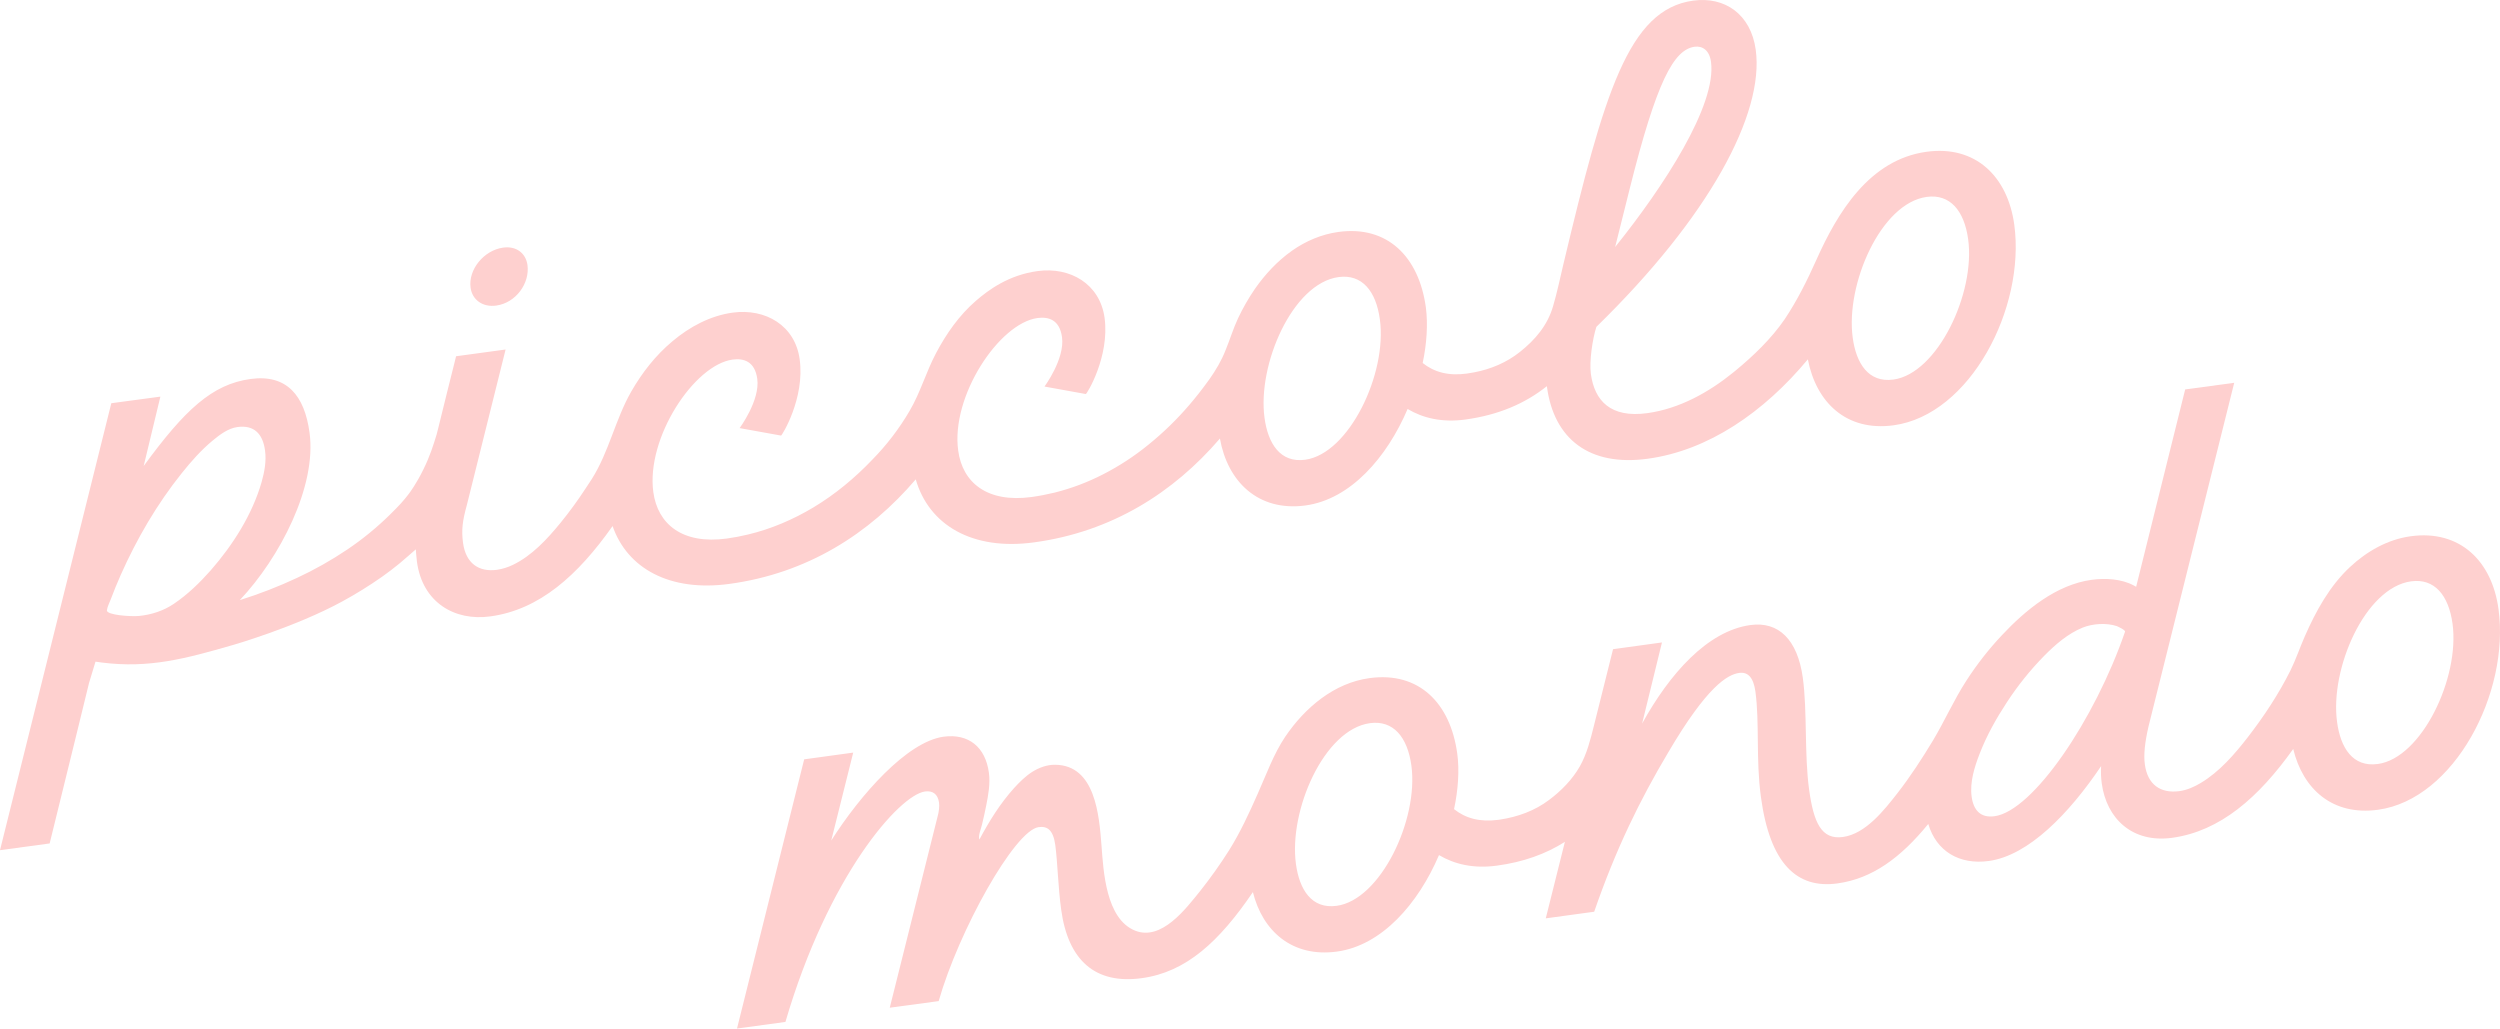
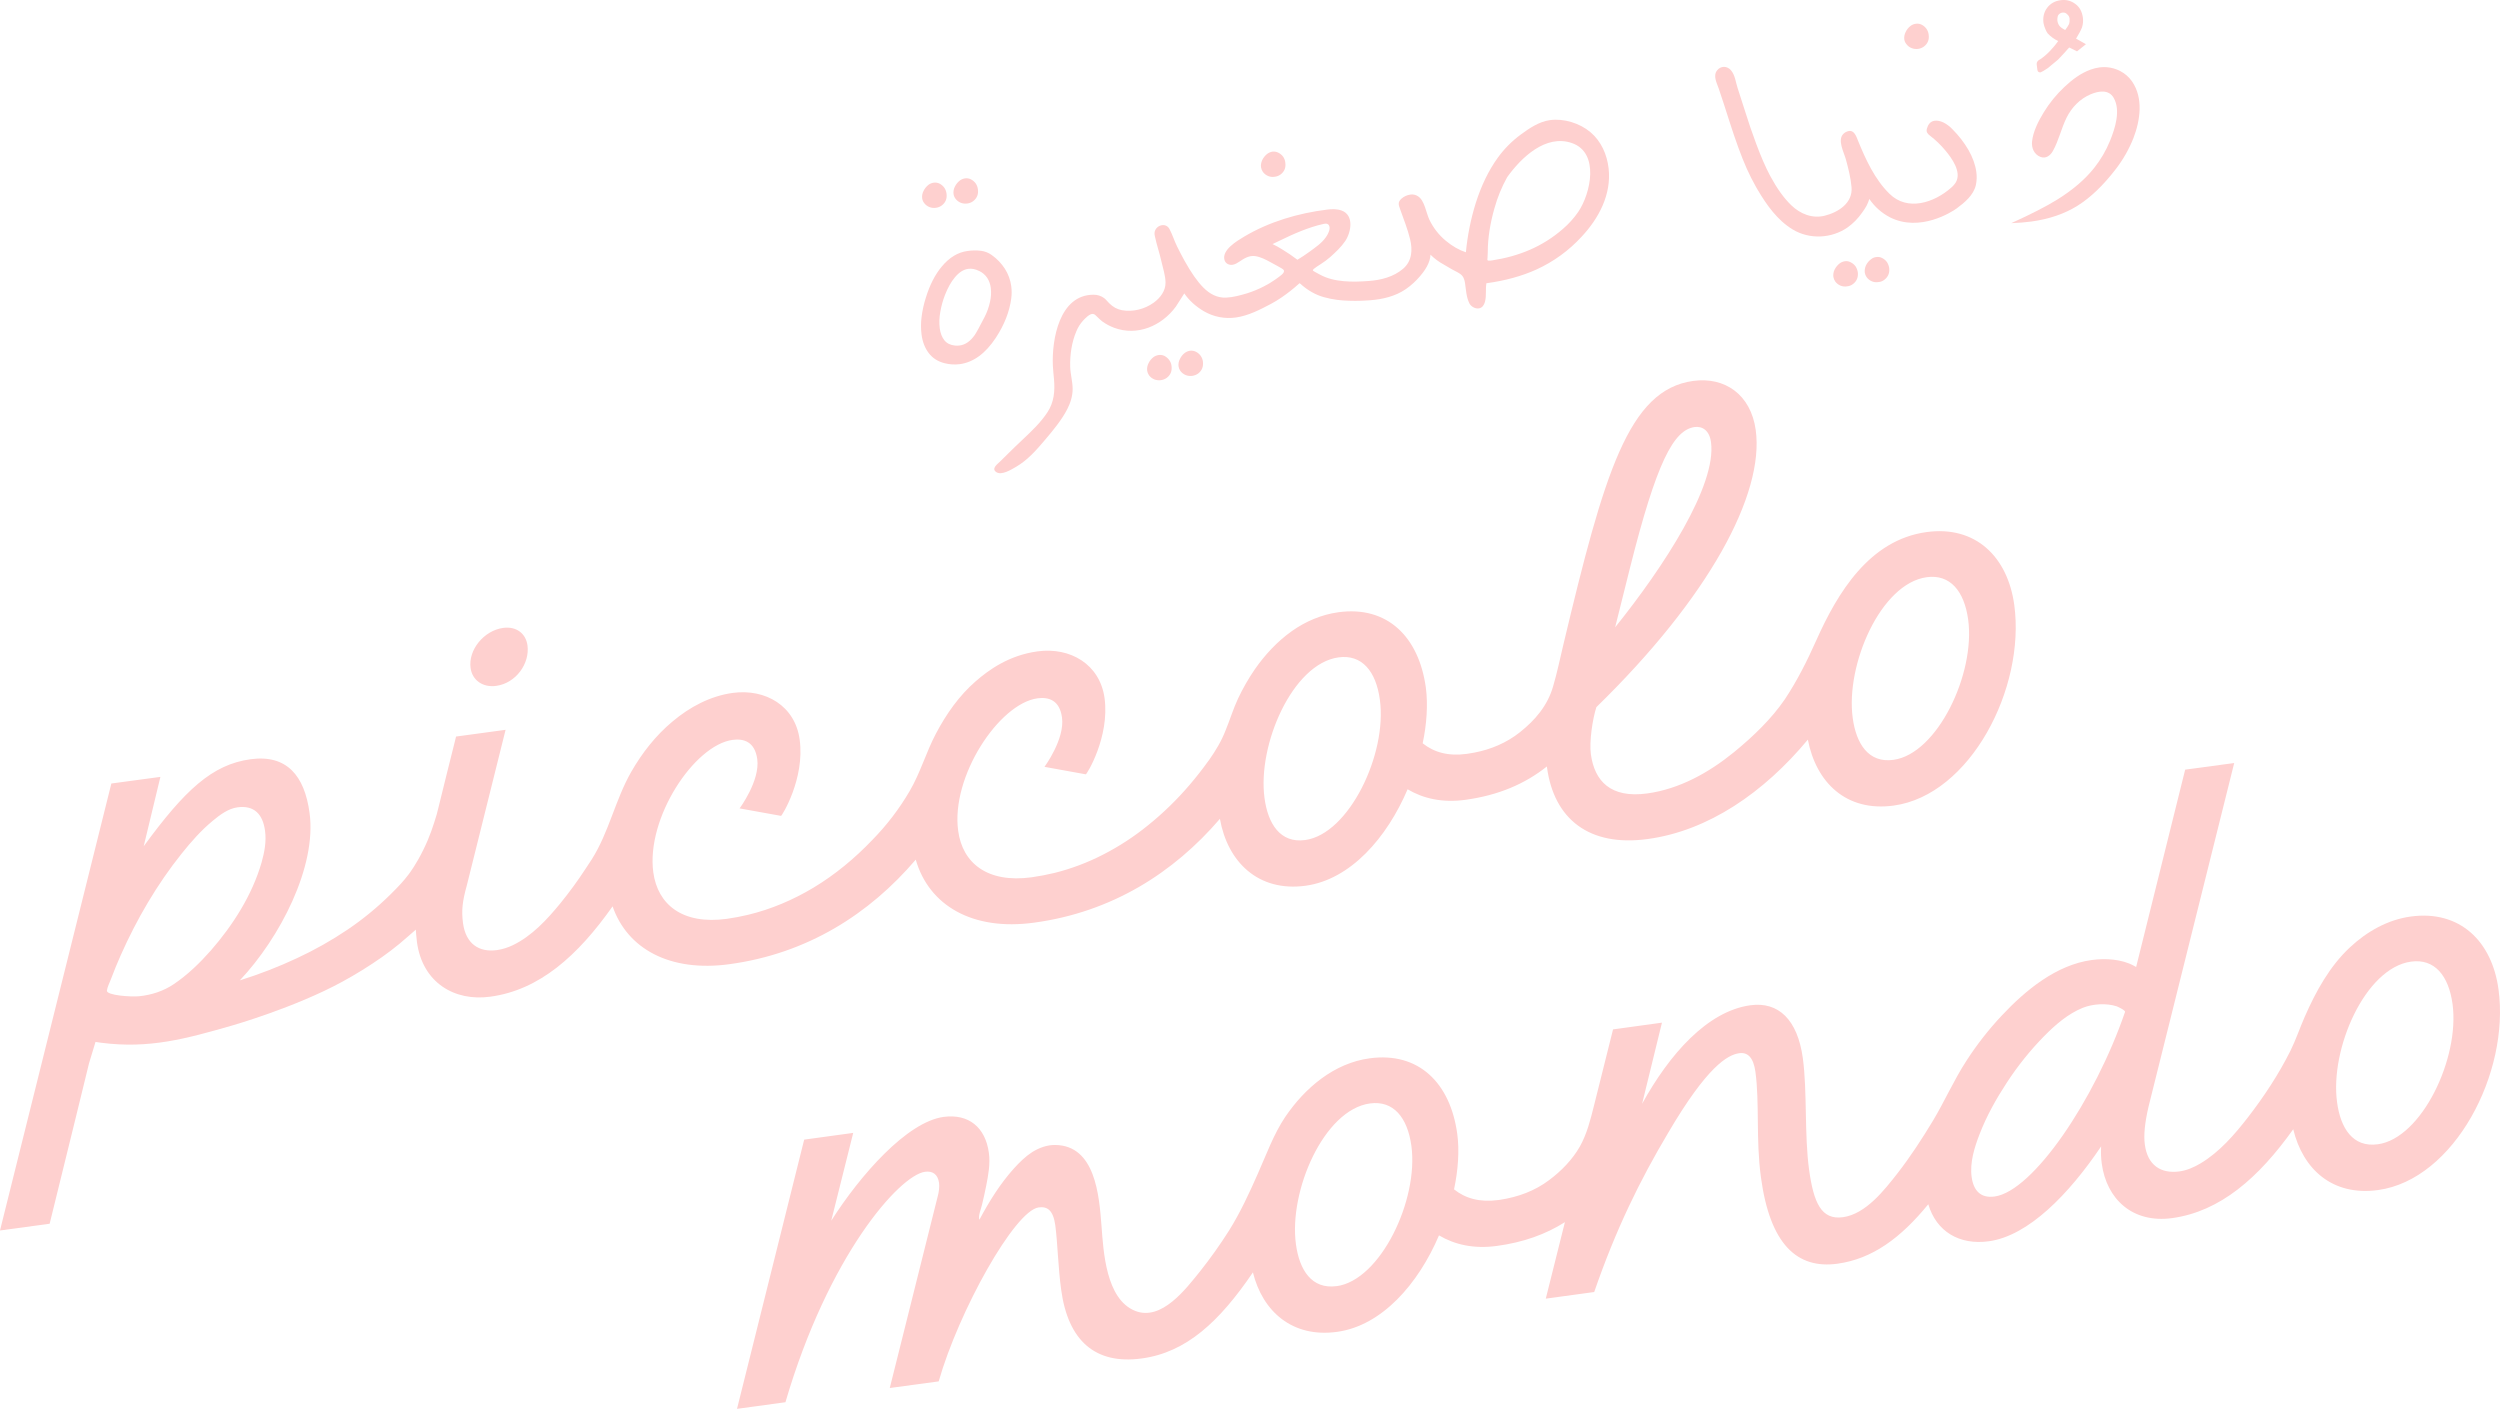
- <svg xmlns="http://www.w3.org/2000/svg" id="Layer_1" data-name="Layer 1" viewBox="0 0 3741.73 1539.42">
+ <svg xmlns="http://www.w3.org/2000/svg" id="Layer_1" data-name="Layer 1" viewBox="0 0 3741.73 2108.6">
  <defs>
    <style>.cls-1{fill:#fed0cf;}</style>
  </defs>
-   <path class="cls-1" d="M3014.76,336.35c-9.91-72.48-58.16-119.26-131.38-109.18-85.44,11.78-133.1,90.61-165.12,162.42-13.56,30.41-28.52,60.24-47,88-20,29.25-47.06,55.17-74.24,77.55-.75.62-1.5,1.24-2.26,1.85-37.22,30.27-81.23,54.77-129.32,61.37-54.86,7.53-78.9-18.53-84.4-58.71-2.57-19.27,2.57-52.84,8.25-70.45C2557.9,324.78,2640.83,170.48,2627.8,74.52c-7.34-53.39-46.42-80-93.57-73.58C2437.35,14.16,2401,139.11,2339.92,395.42c-5,20.92-9.36,42.21-15.41,62.76-8.26,28.62-26.61,50.27-49.73,68.62-19.81,15.78-43.3,25.68-68.25,30.46-3.67.73-7.34,1.28-11,1.84-27.89,3.85-49.17-2.21-66.23-15.79,6.05-28.44,8.07-58,4.77-83.3-10.46-75.95-57.62-122.93-131-112.84-25.14,3.49-48.81,13.58-69.35,28.07-21.84,15.42-40.37,35.41-55.6,57.25A315.76,315.76,0,0,0,1853,476.34c-7.15,15.23-12.1,31.74-18.53,47.34-6.23,16.15-14.86,30.45-24.77,44.59-.37.55-.91,1.09-1.28,1.65q-13.22,18.44-28.07,35.78a465.44,465.44,0,0,1-61.66,60,382.54,382.54,0,0,1-67.7,44.22,338.24,338.24,0,0,1-72.47,27.34c-11.38,2.75-22.94,5-34.5,6.61-66.42,9-103.48-21.47-109.9-69.54-11.19-81.1,61.1-190.45,118.71-198.35,16.51-2.2,33.21,2.58,36.69,28.82,4.41,32.28-26.23,73.75-26.23,73.75l61.83,11.2c1.1.73,36-55.6,28.08-114.13-7-50.64-51.38-76.51-100.18-69.91-43.49,5.88-73.58,28.26-92.48,44.59-25,21.65-44.22,49.18-59.63,78.35-14.86,28.06-23.3,58.71-39.45,86.23a372.92,372.92,0,0,1-55.77,73c-26.24,27.52-55.6,51.93-88.26,71.56-30.28,18.16-63.3,32.29-97.8,40.55q-16,3.86-31.92,6.06c-66.42,9-103.3-21.47-109.9-69.54-11-81.1,61.1-190.45,118.71-198.34,16.51-2.21,33.21,2.57,36.88,28.8,4.4,32.3-26.42,73.76-26.42,73.76l62,11.19c.92.73,36-55.59,27.89-114.12-6.79-50.65-51.19-76.51-100.18-69.91-33.58,4.59-64.4,21.1-90.09,42.75-25.32,21.1-45.5,47-61.83,75.41-24,42-33.21,90.09-59.08,131-3.12,4.77-6.06,9.35-9.18,13.94a604.69,604.69,0,0,1-37.61,51.56c-19.81,24.22-42.75,49.17-71.37,62.94a82.78,82.78,0,0,1-23.67,7.33c-27.16,3.68-46.61-9.54-50.83-40.18-2.57-19.27-.91-32.84,5.69-56.7l58-232.83-74.13,10.09c-.55,2.56-1.28,5-1.83,7.53-4,15.77-7.89,31.73-11.93,47.7-14.68,58.71-13.21,54.49-15.22,61.46-5.14,16.88-10.09,32.85-20,52.84-10.28,21.1-20.19,34.5-22.39,37.25-6.79,9-14.31,17.25-27,29.72a450.25,450.25,0,0,1-64,52.48A551.16,551.16,0,0,1,444.39,865a683.37,683.37,0,0,1-85.5,33.2c59.81-63.3,115.41-170.27,104.4-250.63-7.52-55.78-34.13-87.7-88.26-80.36-57.61,7.88-98.52,46.24-160,130.27l25-103.85L166.6,603.5,0,1272.46l74.31-10.09c13-53,26.05-105.87,39.08-158.89,6.61-27,13.21-54.13,19.82-81.1l9.72-32.11c2,.36,5.14.74,9,1.29,71.37,9.17,126.05-5.87,195.59-25.88,0,0,93.76-26.79,164.76-65.5a619.59,619.59,0,0,0,59.46-36.88c9-6.43,17.79-13,26.23-20,3.67-2.94,24.4-21.1,24.4-21.1s.74,12.3,1.66,18.53c8.25,61.1,56.51,89.18,109.72,81.83,73.57-9.91,131-61.28,183.11-135.22,22,63.49,85.69,98.71,174.67,86.6,116.7-15.78,209.54-75,279.07-156.5,19.64,68.43,84.77,107,177.24,94.3,116.15-15.78,208.62-74.49,278-155.4,11.37,64.39,57.24,109.72,128.07,100.18,67.34-9.18,121.83-71.75,152.84-144.4,23.12,13.76,51.74,20.55,86.6,15.78,49.35-6.79,89.17-23.86,121.83-49.91,0,.37.18.91.18,1.28,10.46,77.61,63.31,119.26,150.64,107.34,90.82-12.29,174.12-69.72,239.81-148.8,12.29,64,57.25,108.44,128.43,98.71C2948.7,620.92,3031.64,461.11,3014.76,336.35Zm-575.58-53.94c40.37-161.1,65.87-208.08,97.25-212.47,11.37-1.47,22,5,24.4,22.56,8.81,64.59-70.46,186.41-143.48,277.24Zm-2123.6,571c-16.51,18.7-34.85,36.51-55.59,50.46-15.23,10.26-33.21,16.14-51.56,18-12.29,1.29-49.35-1.28-48.44-8.44.74-5.5,3.86-11.37,5.88-16.69,4.58-12.3,9.54-24.23,14.86-36.33,24-54,54.31-106.06,91.37-152.3,13.95-17.42,28.81-34.3,46.06-48.62,10.63-8.8,23.29-18.52,37.42-20.36,24.41-3.31,37.8,9.91,41.11,35.23,2.2,15.77-.92,32.11-5.14,47.15C377.6,770.1,348.61,815.59,315.58,853.4ZM1953.51,688.08c-37.43,5.13-55.78-24.41-60.92-62.75-10.82-79.45,41.84-201.28,110.83-210.63,34.86-4.78,56.14,20.73,61.83,63.48C2076.44,559.28,2019,679.09,1953.51,688.08Zm880.34-120c-37.43,5.14-55.78-24.4-60.92-62.75-10.82-79.44,41.84-201.28,110.82-210.63,34.87-4.78,56.15,20.73,62,63.48C2956.78,439.46,2899.35,559.28,2833.85,568.08Z" />
-   <path class="cls-1" d="M3739.51,911.74c-9.73-72.29-58-119.08-131.19-109.17-34.62,4.68-65.9,22.52-91.17,46.13-30.51,28.52-50.88,65.8-67.53,103.6-7.43,16.89-13.22,34.32-21.41,51-17.66,35.31-39.63,68.65-63.77,99.86-20,25.82-42.64,52.05-71,68.94-9.71,5.78-20.42,10.48-31.71,12-27.89,3.67-47.52-9.53-51.56-40.18-2-13.94,0-32.84,5.51-56.69l128.25-514.29-73.39,9.91-73.39,295.39c-1.1-.55-2.21-1.28-3.3-1.83-18.35-10.09-42.76-11.37-63.12-8.62-53,7.15-99.27,45.32-134.49,82.93a474,474,0,0,0-53.21,68.07c-18.72,28.8-32.48,60.37-50.09,89.72-16.33,27-33.58,53.58-52.84,78.35-19.82,25.32-47.53,61.1-81.84,65.87-32.29,4.4-43.85-21.66-50.64-71.38-7.15-52.29-2.57-117.06-9.35-166.78-7.9-57.62-36.52-84.77-78.35-79.08-64.58,8.81-121.47,73.57-162.2,147.52l29.73-121.47-73.21,10.09-28.62,114.5c-5.14,20.55-10.46,42-21.1,60.92-11.2,19.63-27.89,36.69-45.87,50.08-21.47,16.33-47,25.5-73.58,29.54-.92.18-1.65.18-2.57.37-27.89,3.67-49.17-2.39-66.24-16,6.06-28.45,8.26-58,4.78-83.3-10.46-76-57.62-122.75-131-112.84-53.39,7.15-97.06,44.4-126.42,87.7-17.42,25.87-28.44,56.88-41.09,85.13-12.85,29.17-26.25,58.17-43.12,85.14a706.55,706.55,0,0,1-43.3,60.91c-21.11,26.06-57.62,75-97.25,59.09-43.67-17.62-47.34-88.62-50.27-127.52-3.49-45.14-9.18-120.18-69.36-120.74-12.11-.17-24,4.22-34.31,10.65-10.27,6.6-18.9,15.23-27.15,24.21-21.1,23.49-37.07,49.37-51.93,77.07-2.2-5.69,2.75-16.7,4-22.76,2.2-9.35,4.4-18.7,6.23-28.25,3.13-15.78,6.24-32.84,4-49-5.13-38.35-30.27-58.9-67.7-53.94-55,7.52-125,87.34-168.25,155.41L1277,1126.41l-73.39,10.09-100.55,402.92,72.48-9.91c64.21-219.44,170.45-339.61,209-344.93,11.19-1.47,19.08,3.67,20.92,16.7.73,5.32,0,13.38-2.39,21.64l-71.37,285.31,73.21-9.9c30.09-105.5,113.75-255.41,149.53-260.36,13-1.83,21.84,4,25,26.79,3.48,26.23,4.22,63.48,8.8,96.51,10.28,76,50.83,112.29,120.55,102.75,66.6-9,116.14-54.87,166.41-128.81,14.5,58.53,59.08,98.17,125.87,89,67.15-9.17,121.65-71.74,152.65-144.4,23.31,13.76,51.75,20.55,86.61,15.78,39.63-5.32,73.21-17.43,101.83-35.6l-28.62,114.5,72.47-9.91c32.48-94.13,68.62-167.52,110.64-238.16,58.35-99.44,89-116.87,106.42-119.26,13-1.83,21.28,6.79,24.22,27.7,6.42,47.16.55,101.29,8.26,158,13.57,100.35,54.12,137.61,114.48,129.35,52.11-7.16,94.68-38.35,136-89,12.1,40.91,46.6,61.46,90.63,55.41,59.27-8.07,120-70.64,168.07-142a130.67,130.67,0,0,0,.92,25.69c7.16,53.21,46.05,89.72,105.32,81.65,72.1-9.91,129.53-60.37,181.28-133,14.49,60,58.71,100.37,127,91C3673.45,1196.31,3756.57,1036.5,3739.51,911.74Zm-1739,444c-37.43,5.14-55.78-24.4-60.91-62.74-10.83-79.45,41.83-201.29,110.82-210.65,34.86-4.76,56.14,20.74,62,63.49C2123.41,1227.14,2066,1347,2000.48,1355.76Zm984.74-134.12c-20.92,2.93-31.56-9-34.31-29.18-2.94-21.64,4.22-44.4,11.92-64.22,10.46-27.14,24.77-52.65,40.74-77a451.91,451.91,0,0,1,56-69.73c16.51-16.69,35.41-33.2,57.61-42.2,15-6,35.41-7.34,51-2.2,1.65.73,13.21,5.87,12.29,8.44C3135.3,1077.05,3042.83,1213.75,2985.22,1221.64Zm573.56-78.17c-37.61,5.14-55.78-24.4-60.92-62.75-11-79.44,41.83-201.27,110.82-210.63,34.87-4.77,56.15,20.73,62,63.48C3681.71,1014.86,3624.28,1134.67,3558.78,1143.47Z" />
-   <path class="cls-1" d="M742.63,457.37c-20.06,2.74-35.83-8.46-38.32-26.77-3.68-27.06,19.9-56,48.72-60,20.06-2.75,34.06,8.69,36.44,26.12C793.16,423.81,772.31,453.33,742.63,457.37Z" />
+   <path class="cls-1" d="M3014.76,905.53c-9.91-72.48-58.16-119.26-131.38-109.17-85.44,11.77-133.1,90.6-165.12,162.41-13.56,30.41-28.52,60.24-47,88-20,29.25-47.06,55.17-74.24,77.55-.75.62-1.5,1.24-2.26,1.85-37.22,30.27-81.23,54.77-129.32,61.37-54.86,7.53-78.9-18.53-84.4-58.71-2.57-19.27,2.57-52.84,8.25-70.45C2557.9,894,2640.83,739.66,2627.8,643.7c-7.34-53.39-46.42-80-93.57-73.58-96.88,13.22-133.21,138.17-194.31,394.49-5,20.91-9.36,42.2-15.41,62.75-8.26,28.62-26.61,50.27-49.73,68.62-19.81,15.78-43.3,25.69-68.25,30.46-3.67.74-7.34,1.28-11,1.84-27.89,3.85-49.17-2.21-66.23-15.79,6.05-28.43,8.07-58,4.77-83.3-10.46-76-57.62-122.93-131-112.84-25.14,3.49-48.81,13.58-69.35,28.07-21.84,15.42-40.37,35.42-55.6,57.25a315.76,315.76,0,0,0-25.14,43.85c-7.15,15.23-12.1,31.74-18.53,47.34-6.23,16.15-14.86,30.45-24.77,44.59-.37.55-.91,1.09-1.28,1.65q-13.22,18.44-28.07,35.78a464.82,464.82,0,0,1-61.66,60,382.54,382.54,0,0,1-67.7,44.22,338.8,338.8,0,0,1-72.47,27.35c-11.38,2.75-22.94,4.94-34.5,6.6-66.42,9-103.48-21.47-109.9-69.54-11.19-81.1,61.1-190.45,118.71-198.34,16.51-2.21,33.21,2.57,36.69,28.81,4.41,32.29-26.23,73.75-26.23,73.75l61.83,11.2c1.1.73,36-55.6,28.08-114.13-7-50.64-51.38-76.51-100.18-69.91-43.49,5.88-73.58,28.26-92.48,44.59-25,21.65-44.22,49.18-59.63,78.35-14.86,28.07-23.3,58.71-39.45,86.24a373.09,373.09,0,0,1-55.77,73c-26.24,27.52-55.6,51.93-88.26,71.57-30.28,18.16-63.3,32.28-97.8,40.54q-16,3.85-31.92,6.06c-66.42,9-103.3-21.47-109.9-69.54-11-81.1,61.1-190.45,118.71-198.34,16.51-2.21,33.21,2.57,36.88,28.8,4.4,32.3-26.42,73.76-26.42,73.76l62,11.19c.92.73,36-55.59,27.89-114.12-6.79-50.64-51.19-76.51-100.18-69.91-33.58,4.59-64.4,21.1-90.09,42.76-25.32,21.09-45.5,47-61.83,75.4-24,42-33.21,90.1-59.08,131-3.12,4.77-6.06,9.35-9.18,13.94a604.69,604.69,0,0,1-37.61,51.56c-19.81,24.23-42.75,49.18-71.37,62.94a82.78,82.78,0,0,1-23.67,7.33c-27.16,3.68-46.61-9.54-50.83-40.18-2.57-19.27-.91-32.84,5.69-56.7l58-232.82-74.13,10.08c-.55,2.57-1.28,5-1.83,7.53-4,15.78-7.89,31.73-11.93,47.7-14.68,58.71-13.21,54.49-15.22,61.46-5.14,16.88-10.09,32.85-20,52.84-10.28,21.1-20.19,34.51-22.39,37.26-6.79,9-14.31,17.24-27,29.71a450.25,450.25,0,0,1-64,52.48,550.11,550.11,0,0,1-75.78,42.76,683.37,683.37,0,0,1-85.5,33.2c59.81-63.3,115.41-170.27,104.4-250.63-7.52-55.78-34.13-87.7-88.26-80.36-57.61,7.88-98.52,46.24-160,130.27l25-103.85-73.39,9.91L0,1841.65l74.31-10.1c13-53,26.05-105.87,39.08-158.89,6.61-27,13.21-54.13,19.82-81.1l9.72-32.1c2,.35,5.14.73,9,1.28,71.37,9.17,126.05-5.87,195.59-25.88,0,0,93.76-26.78,164.76-65.5a619.59,619.59,0,0,0,59.46-36.88c9-6.42,17.79-13,26.23-20,3.67-2.94,24.4-21.1,24.4-21.1s.74,12.3,1.66,18.53c8.25,61.1,56.51,89.18,109.72,81.83,73.57-9.91,131-61.28,183.11-135.21,22,63.48,85.69,98.71,174.67,86.59,116.7-15.77,209.54-75,279.07-156.5,19.64,68.44,84.77,107,177.24,94.3,116.15-15.78,208.62-74.48,278-155.4,11.37,64.4,57.24,109.72,128.07,100.18,67.34-9.18,121.83-71.75,152.84-144.4,23.12,13.76,51.74,20.55,86.6,15.78,49.35-6.79,89.17-23.86,121.83-49.91,0,.37.18.92.18,1.28,10.46,77.61,63.31,119.26,150.64,107.34,90.82-12.29,174.12-69.72,239.81-148.8,12.29,64,57.25,108.44,128.43,98.71C2948.7,1190.1,3031.64,1030.29,3014.76,905.53Zm-575.58-53.94c40.37-161.1,65.87-208.07,97.25-212.47,11.37-1.47,22,5,24.4,22.56,8.81,64.59-70.46,186.41-143.48,277.24Zm-2123.6,571c-16.51,18.71-34.85,36.51-55.59,50.46-15.23,10.26-33.21,16.14-51.56,18-12.29,1.29-49.35-1.28-48.44-8.44.74-5.5,3.86-11.37,5.88-16.69,4.58-12.3,9.54-24.23,14.86-36.33,24-54,54.31-106.06,91.37-152.29,13.95-17.43,28.81-34.31,46.06-48.62,10.63-8.81,23.29-18.53,37.42-20.37,24.41-3.3,37.8,9.91,41.11,35.23,2.2,15.78-.92,32.11-5.14,47.15C377.6,1339.28,348.61,1384.77,315.58,1422.58Zm1637.93-165.32c-37.43,5.13-55.78-24.4-60.92-62.75-10.82-79.45,41.84-201.28,110.83-210.63,34.86-4.78,56.14,20.73,61.83,63.48C2076.44,1128.46,2019,1248.27,1953.51,1257.26Zm880.34-120c-37.43,5.14-55.78-24.4-60.92-62.75-10.82-79.44,41.84-201.28,110.82-210.63,34.87-4.78,56.15,20.73,62,63.48C2956.78,1008.64,2899.35,1128.46,2833.85,1137.26Z" />
+   <path class="cls-1" d="M3739.51,1480.92c-9.73-72.29-58-119.08-131.19-109.17-34.62,4.68-65.9,22.52-91.17,46.13-30.51,28.52-50.88,65.8-67.53,103.6-7.43,16.89-13.22,34.32-21.41,51-17.66,35.31-39.63,68.65-63.77,99.86-20,25.83-42.64,52-71,68.94-9.71,5.78-20.42,10.49-31.71,12-27.89,3.68-47.52-9.53-51.56-40.18-2-13.94,0-32.84,5.51-56.69L3343.92,1142l-73.39,9.91-73.39,295.39c-1.1-.54-2.21-1.28-3.3-1.83-18.35-10.09-42.76-11.37-63.12-8.62-53,7.16-99.27,45.32-134.49,82.93a474.57,474.57,0,0,0-53.21,68.07c-18.72,28.8-32.48,60.37-50.09,89.73-16.33,27-33.58,53.57-52.84,78.34-19.82,25.32-47.53,61.1-81.84,65.87-32.29,4.41-43.85-21.66-50.64-71.38-7.15-52.29-2.57-117.06-9.35-166.78-7.9-57.61-36.52-84.77-78.35-79.08-64.58,8.81-121.47,73.57-162.2,147.52l29.73-121.47-73.21,10.09-28.62,114.5c-5.14,20.55-10.46,42-21.1,60.92-11.2,19.63-27.89,36.69-45.87,50.08-21.47,16.33-47,25.5-73.58,29.55-.92.17-1.65.17-2.57.36-27.89,3.67-49.17-2.39-66.24-16,6.06-28.45,8.26-58,4.78-83.3-10.46-76-57.62-122.75-131-112.84-53.39,7.15-97.06,44.4-126.42,87.7-17.42,25.87-28.44,56.88-41.09,85.14-12.85,29.17-26.25,58.16-43.12,85.13a706.55,706.55,0,0,1-43.3,60.91c-21.11,26.06-57.62,75-97.25,59.09-43.67-17.62-47.34-88.62-50.27-127.52-3.49-45.14-9.18-120.18-69.36-120.73-12.11-.18-24,4.22-34.31,10.64-10.27,6.6-18.9,15.23-27.15,24.22-21.1,23.49-37.07,49.36-51.93,77.06-2.2-5.69,2.75-16.7,4-22.76,2.2-9.35,4.4-18.7,6.23-28.25,3.13-15.78,6.24-32.84,4-49-5.13-38.34-30.27-58.9-67.7-53.94-55,7.52-125,87.34-168.25,155.41L1277,1695.6l-73.39,10.08L1103.08,2108.6l72.48-9.9c64.21-219.45,170.45-339.62,209-344.94,11.19-1.47,19.08,3.67,20.92,16.7.73,5.32,0,13.38-2.39,21.64l-71.37,285.31,73.21-9.9c30.09-105.5,113.75-255.41,149.53-260.36,13-1.83,21.84,4,25,26.79,3.48,26.23,4.22,63.48,8.8,96.51,10.28,76,50.83,112.29,120.55,102.75,66.6-9,116.14-54.87,166.41-128.81,14.5,58.53,59.08,98.17,125.87,89,67.15-9.17,121.65-71.74,152.65-144.4,23.31,13.76,51.75,20.55,86.61,15.78,39.63-5.32,73.21-17.43,101.83-35.59l-28.62,114.49,72.47-9.91c32.48-94.13,68.62-167.52,110.64-238.15,58.35-99.45,89-116.88,106.42-119.27,13-1.83,21.28,6.79,24.22,27.7,6.42,47.17.55,101.29,8.26,158,13.57,100.36,54.12,137.61,114.48,129.35,52.11-7.16,94.68-38.35,136-89,12.1,40.91,46.6,61.47,90.63,55.41,59.27-8.07,120-70.64,168.07-142a130.77,130.77,0,0,0,.92,25.7c7.16,53.2,46.05,89.71,105.32,81.64,72.1-9.91,129.53-60.37,181.28-133,14.49,60,58.71,100.36,127,91C3673.45,1765.49,3756.57,1605.68,3739.51,1480.92Zm-1739,444c-37.43,5.13-55.78-24.41-60.91-62.75-10.83-79.45,41.83-201.28,110.82-210.65,34.86-4.76,56.14,20.74,62,63.49C2123.41,1796.32,2066,1916.14,2000.48,1925Zm984.74-134.13c-20.92,2.93-31.56-9-34.31-29.18-2.94-21.64,4.22-44.4,11.92-64.22,10.46-27.14,24.77-52.65,40.74-77.05a452.86,452.86,0,0,1,56-69.73c16.51-16.69,35.41-33.2,57.61-42.2,15-6,35.41-7.33,51-2.2,1.65.73,13.21,5.88,12.29,8.44C3135.3,1646.23,3042.83,1782.93,2985.22,1790.82Zm573.56-78.17c-37.61,5.15-55.78-24.4-60.92-62.75-11-79.44,41.83-201.27,110.82-210.63,34.87-4.77,56.15,20.73,62,63.48C3681.71,1584,3624.28,1703.85,3558.78,1712.65Z" />
+   <path class="cls-1" d="M742.63,1026.55c-20.06,2.74-35.83-8.46-38.32-26.77-3.68-27.06,19.9-56,48.72-60,20.06-2.74,34.06,8.69,36.44,26.12C793.16,993,772.31,1022.52,742.63,1026.55Z" />
+   <path class="cls-1" d="M1413.61,543.58q-14.86-3.78-23.48-15t-10.84-27.74a103.63,103.63,0,0,1,0-26.18,158.88,158.88,0,0,1,6.43-29.17q8.79-28.65,24-46.75,16.8-20.16,38.24-23.08a75.49,75.49,0,0,1,20.34-.28,34.82,34.82,0,0,1,16,6.32,74.58,74.58,0,0,1,19.75,20.63,63.92,63.92,0,0,1,9.47,25.94,69.92,69.92,0,0,1,0,18.51q-4,29.7-23,58.66-23.25,35.4-54.06,39.6A60.85,60.85,0,0,1,1413.61,543.58ZM1413.39,281a20.1,20.1,0,0,1,3.26,8.71q1.53,11.24-7.13,17.81a18.06,18.06,0,0,1-8.89,3.51,18.68,18.68,0,0,1-9.73-1.18,18.46,18.46,0,0,1-7.9-6.2,15,15,0,0,1-2.81-6.88,18.76,18.76,0,0,1,2-10.86,25.65,25.65,0,0,1,7.56-9.37,17.37,17.37,0,0,1,7.69-3.14,15,15,0,0,1,8.6,1.33A20.16,20.16,0,0,1,1413.39,281Zm52.11,124.57q-8.48-4.27-16.43-3.18-10.62,1.42-20.09,12.92-8.38,10.05-14.71,26.34a130.32,130.32,0,0,0-7,25.59,80.3,80.3,0,0,0-.77,24.13q1.53,11.22,7,18t15.84,7.83a19.27,19.27,0,0,0,3.54.14,30.46,30.46,0,0,0,3.71-.3q12.45-1.69,22.22-15.52c2.42-3.49,7.42-12.65,15-27.4a92.42,92.42,0,0,0,7.9-22.18,60.28,60.28,0,0,0,1.19-21.07,35.27,35.27,0,0,0-5.38-15.07A30.05,30.05,0,0,0,1465.5,405.53Zm-5.15-131a20.31,20.31,0,0,1,3.27,8.73q1.53,11.2-7.14,17.81a18,18,0,0,1-8.88,3.48,18.88,18.88,0,0,1-9.73-1.15,18.62,18.62,0,0,1-7.92-6.22,15.2,15.2,0,0,1-2.8-6.88,19,19,0,0,1,1.94-10.88,26.23,26.23,0,0,1,7.58-9.35,17.25,17.25,0,0,1,7.67-3.13,14.91,14.91,0,0,1,8.6,1.32A20.38,20.38,0,0,1,1460.35,274.56Z" />
+   <path class="cls-1" d="M1753.42,547.68a17.7,17.7,0,0,0-3.31-8.62,21.73,21.73,0,0,0-7.34-6.42,15.56,15.56,0,0,0-8.62-1.28,17.47,17.47,0,0,0-7.7,3.11,24.63,24.63,0,0,0-7.53,9.36,19.45,19.45,0,0,0-2,10.83,16.54,16.54,0,0,0,2.75,7,19.08,19.08,0,0,0,8.08,6.24,19.85,19.85,0,0,0,18.53-2.39C1752.13,561.08,1754.34,555.21,1753.42,547.68Zm47-6.42a19.66,19.66,0,0,0-3.31-8.62,19.32,19.32,0,0,0-7.33-6.24,15.73,15.73,0,0,0-8.63-1.47,17.61,17.61,0,0,0-7.7,3.12,24.72,24.72,0,0,0-7.53,9.36,18.57,18.57,0,0,0-2,11,15.73,15.73,0,0,0,2.76,6.79,18.89,18.89,0,0,0,8.07,6.23,19.82,19.82,0,0,0,18.53-2.38C1798.92,554.66,1801.3,548.79,1800.39,541.26Z" />
+   <path class="cls-1" d="M1923.7,243.29a19.56,19.56,0,0,0-3.12-8.62,19.8,19.8,0,0,0-7.52-6.24,15.37,15.37,0,0,0-8.63-1.47,17.88,17.88,0,0,0-7.52,3.12,27.18,27.18,0,0,0-7.71,9.36c-1.65,3.85-2.38,7.34-1.83,11a16.7,16.7,0,0,0,2.75,6.79,18.4,18.4,0,0,0,7.89,6.23,17.61,17.61,0,0,0,9.72,1.11,17.89,17.89,0,0,0,9-3.49C1922.41,256.68,1924.8,250.81,1923.7,243.29Z" />
+   <path class="cls-1" d="M2407.59,251.93c-2.39-20.79-11.15-40.64-27.36-54.25-15.95-13.38-39.87-20.78-60.59-17.87-16.17,2.26-30.92,12.23-43.77,21.75a158.43,158.43,0,0,0-34.21,34.57c-13.58,18.9-24.59,41.47-33,68.08A360.83,360.83,0,0,0,2194,377.6c-10.09-3.3-20.18-9-30.09-17.25a93.3,93.3,0,0,1-24.64-31.68c-4.64-9.77-7.16-28.91-17-34.92a16,16,0,0,0-11.19-2.57,25.56,25.56,0,0,0-13.65,6.24c-5.76,5.42-4.2,9.13-1.8,15.9,5.23,14.77,11.12,29.38,14.84,44.64,3.92,16.06,2.91,32.78-10.4,44.23-14.24,12.24-33.08,17-51.43,18.36-23.45,1.75-51.83,2.27-73.18-9.59-1-.57-2.09-1.11-3.13-1.67-1.44-.78-2.9-1.54-4.32-2.37-.71-.41-1.42-.83-2.1-1.28a3.31,3.31,0,0,1-.72-.56,1,1,0,0,1-.2-.78,1.89,1.89,0,0,1,.23-.55,5.47,5.47,0,0,1,1.09-1.26,33.09,33.09,0,0,1,4.27-3.18c2.08-1.38,4.19-2.72,6.28-4.09,2.49-1.63,5-3.31,7.35-5.07s4.55-3.48,6.69-5.39c8.07-7.2,16.43-15,22.51-24,8.94-13.22,13.51-38.83-5.48-45.67-6.82-2.45-14.29-2.3-21.47-1.41-43.31,5.34-87,18.18-124.64,40.66-10.33,6.17-33.36,19.78-29.15,34.77,1.53,5.43,7,8.09,12.37,7.14,3.63-.63,6.89-2.58,9.94-4.66,7.08-4.84,14.71-9.56,23.66-8.26,8.19,1.2,15.75,5.18,22.92,9.11,17.45,9.56,20,10.56,20.17,13,.21,3.56-4.23,6.71-13.11,13a131.17,131.17,0,0,1-17.17,10.29A162.75,162.75,0,0,1,1866.55,439c-10,2.94-20.88,6-31.33,6.45-13.63.61-24.68-5.54-34.1-15-9-9-18.35-22.38-28.44-40.55-3.85-6.94-7.43-14-11-21.16-4.21-8.49-6.91-17.65-11.35-26-5.72-10.79-21.58-5.36-22.38,6a17.76,17.76,0,0,0,.54,4.81c2.66,12.79,7,25.14,9.83,37.86,2.27,10.2,5.91,20.61,6.13,31.27.26,12.62-7.91,23.24-17.72,30.32-13.48,9.73-31.15,14.22-47.57,11.28a37.23,37.23,0,0,1-10.07-3.58,42.62,42.62,0,0,1-8.85-6.74c-2.63-2.53-4.86-5.64-7.75-7.85a26.27,26.27,0,0,0-16-5c-51,.16-62.45,67.2-60.67,106.29.31,6.82,1.13,13.6,1.72,20.4,1.5,17.5.09,34.06-9.74,49.08-10,15.3-23.37,28-36.63,40.47-7.7,7.21-15.26,14.56-22.79,22q-5.84,5.73-11.66,11.49c-3.7,3.64-13.4,10.42-5.67,15.72,8,5.5,22.81-3.9,29.73-7.89,17.32-10,30.92-25.67,43.7-40.79,11.84-14,24.59-29.31,33-45.73,4.76-9.31,8-19.67,7.92-30.19-.05-11.1-3.37-22-3.65-33.13-.45-18,2.22-36.63,9.34-53.27a53.55,53.55,0,0,1,9.87-15.62c3.18-3.41,9.73-10.53,14.85-10.09,2.73.23,4.55,2.69,6.44,4.43a90,90,0,0,0,7.62,6.87,73.73,73.73,0,0,0,17.64,9.42c34.83,12.94,71.2-2.83,92.34-31.6q1.37-2.2,12.66-19.82c7.15,10.46,16.88,19.27,29.17,26.61a74.47,74.47,0,0,0,48.5,9.37c18.3-2.67,35.7-11.65,51.87-20.2a166.41,166.41,0,0,0,15.72-9.53c4.59-3.11,9.06-6.4,13.42-9.82,4.59-3.61,9-7.34,13.32-11.3a.76.76,0,0,1,1.08-.12,33,33,0,0,1,3,2.61,93.17,93.17,0,0,0,15.23,10.67,77.38,77.38,0,0,0,17.75,7.34,130.86,130.86,0,0,0,19.63,4q4.08.53,8.17.85a268.33,268.33,0,0,0,37.83,0c1.26-.07,2.52-.16,3.78-.26,18.51-1.45,37.29-5.87,52.82-16.45a103.17,103.17,0,0,0,11.93-9.53q2.41-2.24,4.71-4.6c13.39-13.95,20.18-26.42,20.55-37.62a83.81,83.81,0,0,0,19.44,14.5l12.32,7.24c4.14,2.44,8.67,4.19,12.61,7,4.82,3.39,6.46,8,7.32,13.72,1.54,10.16,1.85,21,6.52,30.36,2.44,4.9,9.09,8.58,14.52,7.52,9.79-1.91,10.2-15.87,10.2-23.61,0-6.79.18-11.38.73-13.95,28.07-3.85,53-10.64,74.86-20.55a209.76,209.76,0,0,0,67.71-49.17C2393.09,326.59,2412.07,290.74,2407.59,251.93ZM1941.85,388.79a252.59,252.59,0,0,0-22.93-15.6,135.34,135.34,0,0,0-14.31-7.88s8.58-4.09,11-5.29c20.7-10.07,42.81-19.93,65.39-24.87a12.57,12.57,0,0,1,4.22-.39c4.62.6,5.4,5.89,4.46,9.59a34.62,34.62,0,0,1-5.49,11c-6,8.64-15.32,14.77-23.66,21C1954.14,381.08,1947.91,385.12,1941.85,388.79Zm397.42-46.24c-30.69,26.78-66,41-105.87,47.16a20.82,20.82,0,0,1-5.5.36c-2.58,0-1.58-2.63-1.51-4.51l.33-7.82c0-22.22,3.92-44.69,10-66a211.84,211.84,0,0,1,19.08-46.6c20.8-29,57.54-64.72,96.93-51,41.59,14.48,28.11,75.39,9.46,102.93A133.81,133.81,0,0,1,2339.27,342.55Z" />
+   <path class="cls-1" d="M2827.52,400.9a23.43,23.43,0,0,0-3.3-8.62,19.83,19.83,0,0,0-7.53-6.24,13.5,13.5,0,0,0-8.44-1.29,14.17,14.17,0,0,0-7.7,3.12,25,25,0,0,0-7.71,9.18,20,20,0,0,0-1.83,11,15.5,15.5,0,0,0,2.75,6.78,18.35,18.35,0,0,0,7.89,6.24,17.6,17.6,0,0,0,9.72,1.1,15.73,15.73,0,0,0,9-3.48C2826.05,414.29,2828.44,408.42,2827.52,400.9Zm-47,6.42a22.27,22.27,0,0,0-3.3-8.62,19.92,19.92,0,0,0-7.53-6.24,13.6,13.6,0,0,0-8.44-1.47,17.61,17.61,0,0,0-7.7,3.12,27.18,27.18,0,0,0-7.71,9.36,19.44,19.44,0,0,0-1.83,11,16.57,16.57,0,0,0,2.75,6.79,18.4,18.4,0,0,0,7.89,6.23,17.61,17.61,0,0,0,9.72,1.11,17.26,17.26,0,0,0,9-3.49C2779.08,420.72,2781.47,414.84,2780.55,407.32Z" />
+   <path class="cls-1" d="M2886.6,51.74a18.53,18.53,0,0,0-3.3-8.63,19.47,19.47,0,0,0-7.34-6.23,14.08,14.08,0,0,0-8.63-1.29,15.69,15.69,0,0,0-7.7,3.12,23.7,23.7,0,0,0-7.52,9.36,19.26,19.26,0,0,0-2,10.82,13.94,13.94,0,0,0,2.93,6.79,17.11,17.11,0,0,0,7.89,6.24,19.38,19.38,0,0,0,9.73,1.28,19,19,0,0,0,8.81-3.48C2885.32,65.31,2887.7,59.26,2886.6,51.74Z" />
+   <path class="cls-1" d="M2957.24,277.05c-3.43,15-16.66,26-28.61,34.84-7.46,5.48-55.12,35.93-99.83,13.42a83.86,83.86,0,0,1-31-27.55,62,62,0,0,1-4.1,10.13,89.85,89.85,0,0,1-6.92,10.63,90.13,90.13,0,0,1-21.47,21.83c-24,16.73-56.86,18.35-82.11,3.15-22.93-13.8-39.2-36.81-52.53-59.47q-1.33-2.28-2.64-4.57c-5-8.82-9.57-17.92-13.72-27.18-7.89-17.61-16.7-41.83-26.43-72.29-5.08-16-10.18-31.9-15.58-47.74-2.85-8.34-8.69-18.66-2.39-26.86,5.55-7.24,15.37-6.89,21,0,6.11,7.49,6.86,17.52,9.77,26.38q4.9,14.9,9.58,29.85,9.63,30.83,18.16,53.39c7,18.9,13.95,35.05,21.1,48.44,9.91,18.35,20.19,32.85,31.38,43.67,13.52,13.08,31.59,20.43,50.27,15.7,20.51-5.19,42.12-19.13,40-42.73-1.23-14.06-4.72-27.87-8.43-41.44-2.83-10.35-13-29-3.91-38.13a15.14,15.14,0,0,1,8.25-4.4c8.33-1.47,11.33,8.4,13.72,14.25,11.45,28.14,25.17,58.15,47.2,79.69,27,26.61,66.73,13.31,91.93-8.84a34.38,34.38,0,0,0,7.43-8.45c8.83-15.44-6.1-36-15.58-47.36a145,145,0,0,0-23.36-22.5c-3.59-2.73-5.77-5.51-4.5-10.19,1.62-6,5-11.12,11.6-12,4-.55,8.44.37,13.21,2.57a48.23,48.23,0,0,1,13.58,10.28,151,151,0,0,1,23.85,30.82c6.24,11,10.28,22,11.74,32.66A55.87,55.87,0,0,1,2957.24,277.05Z" />
+   <path class="cls-1" d="M3190.88,121.69c17.37,25,12.47,58.49,2.13,85.19a191.22,191.22,0,0,1-25.91,45.66q-28.28,36.93-57.48,55.24t-69.23,23.78q-13.07,1.77-30.23,2.47,44.64-20.23,69-35.39,34.72-21.57,55.13-47.24a165.9,165.9,0,0,0,23.92-41c7.42-18.35,16.14-45.29,5.26-64.05-7.47-12.88-22.71-10.16-34.34-5.26-16,6.75-28.39,19.52-36.08,35-8,16.14-11.68,34.15-20.52,49.93-3.88,6.92-10.66,12-18.76,8.76-9.38-3.7-13.42-13.41-12.43-22.94,1.57-15.26,9.81-31.11,17.7-44a183.13,183.13,0,0,1,30.64-37.6c11.48-10.83,24.45-20.76,39.45-26.1a65.32,65.32,0,0,1,13.13-3.25,51.92,51.92,0,0,1,40.34,11.7A48.06,48.06,0,0,1,3190.88,121.69Z" />
+   <path class="cls-1" d="M3117.46,26.53a33.8,33.8,0,0,1-1.3,14.38q-2.37,6.24-8.92,16.9L3122,66.15l-13.33,10.71-11.75-5.79-7.17,8.05-9.56,10.2-15.42,12.75c-5.28,3.46-8.69,5.53-10.4,6.14-2.91.41-4.56-.76-5-3.49l-1-7.8c-.51-3.7,1.38-6.5,5.66-8.47a87,87,0,0,0,14-12c1.71-1.81,3.34-3.62,4.87-5.4a118.43,118.43,0,0,0,7.6-9.61A51.53,51.53,0,0,1,3064.74,50a31.09,31.09,0,0,1-3.54-6.63,43.9,43.9,0,0,1-2.71-8.8c-1.17-8.71.62-16.31,5.36-22.73S3075.27,1.5,3084,.33a28.67,28.67,0,0,1,22.1,5.56C3112.41,10.37,3116.18,17.25,3117.46,26.53Zm-19.91,1.53a9.62,9.62,0,0,0-3.88-6.88c-1.63-1.94-4-2.7-7.13-2.29a9.06,9.06,0,0,0-6,3.79c-.94,1.71-1.4,4.34-1.3,7.88a16.42,16.42,0,0,0,3,8c1.55,2.06,4.46,4.18,8.69,6.34a53.83,53.83,0,0,0,5.86-9C3097.4,34.41,3097.68,31.79,3097.55,28.06Z" />
</svg>
